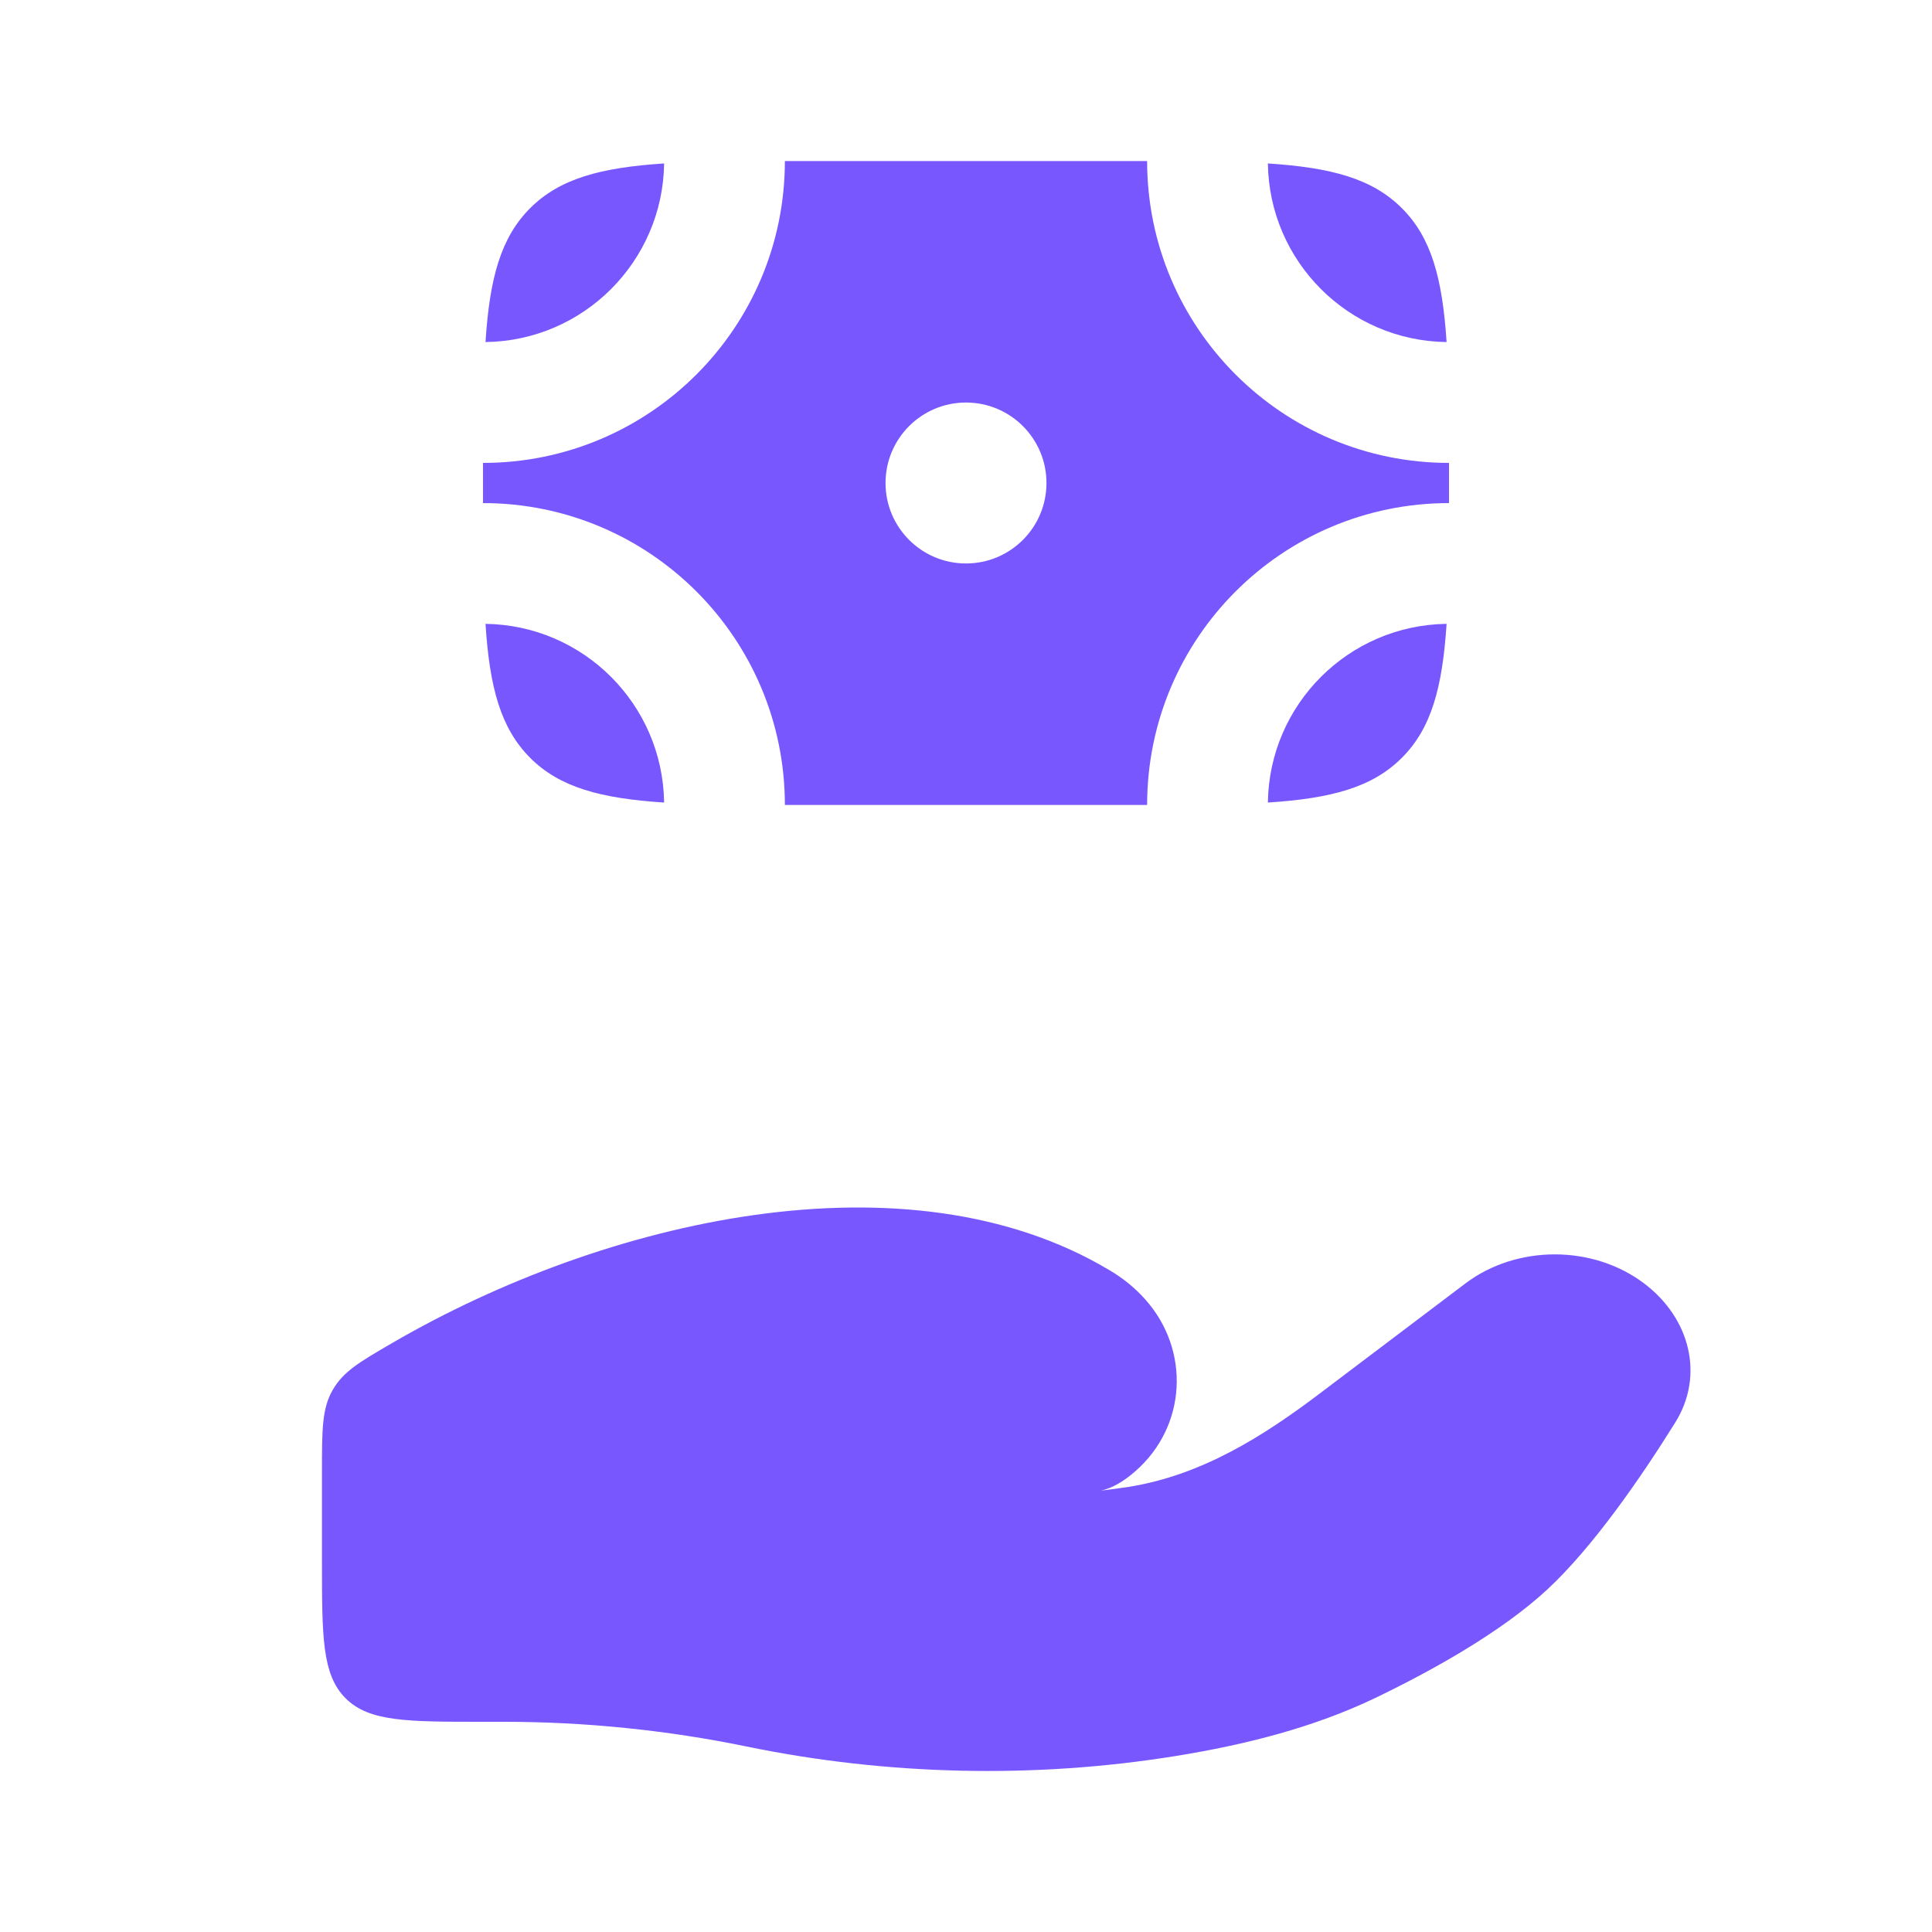
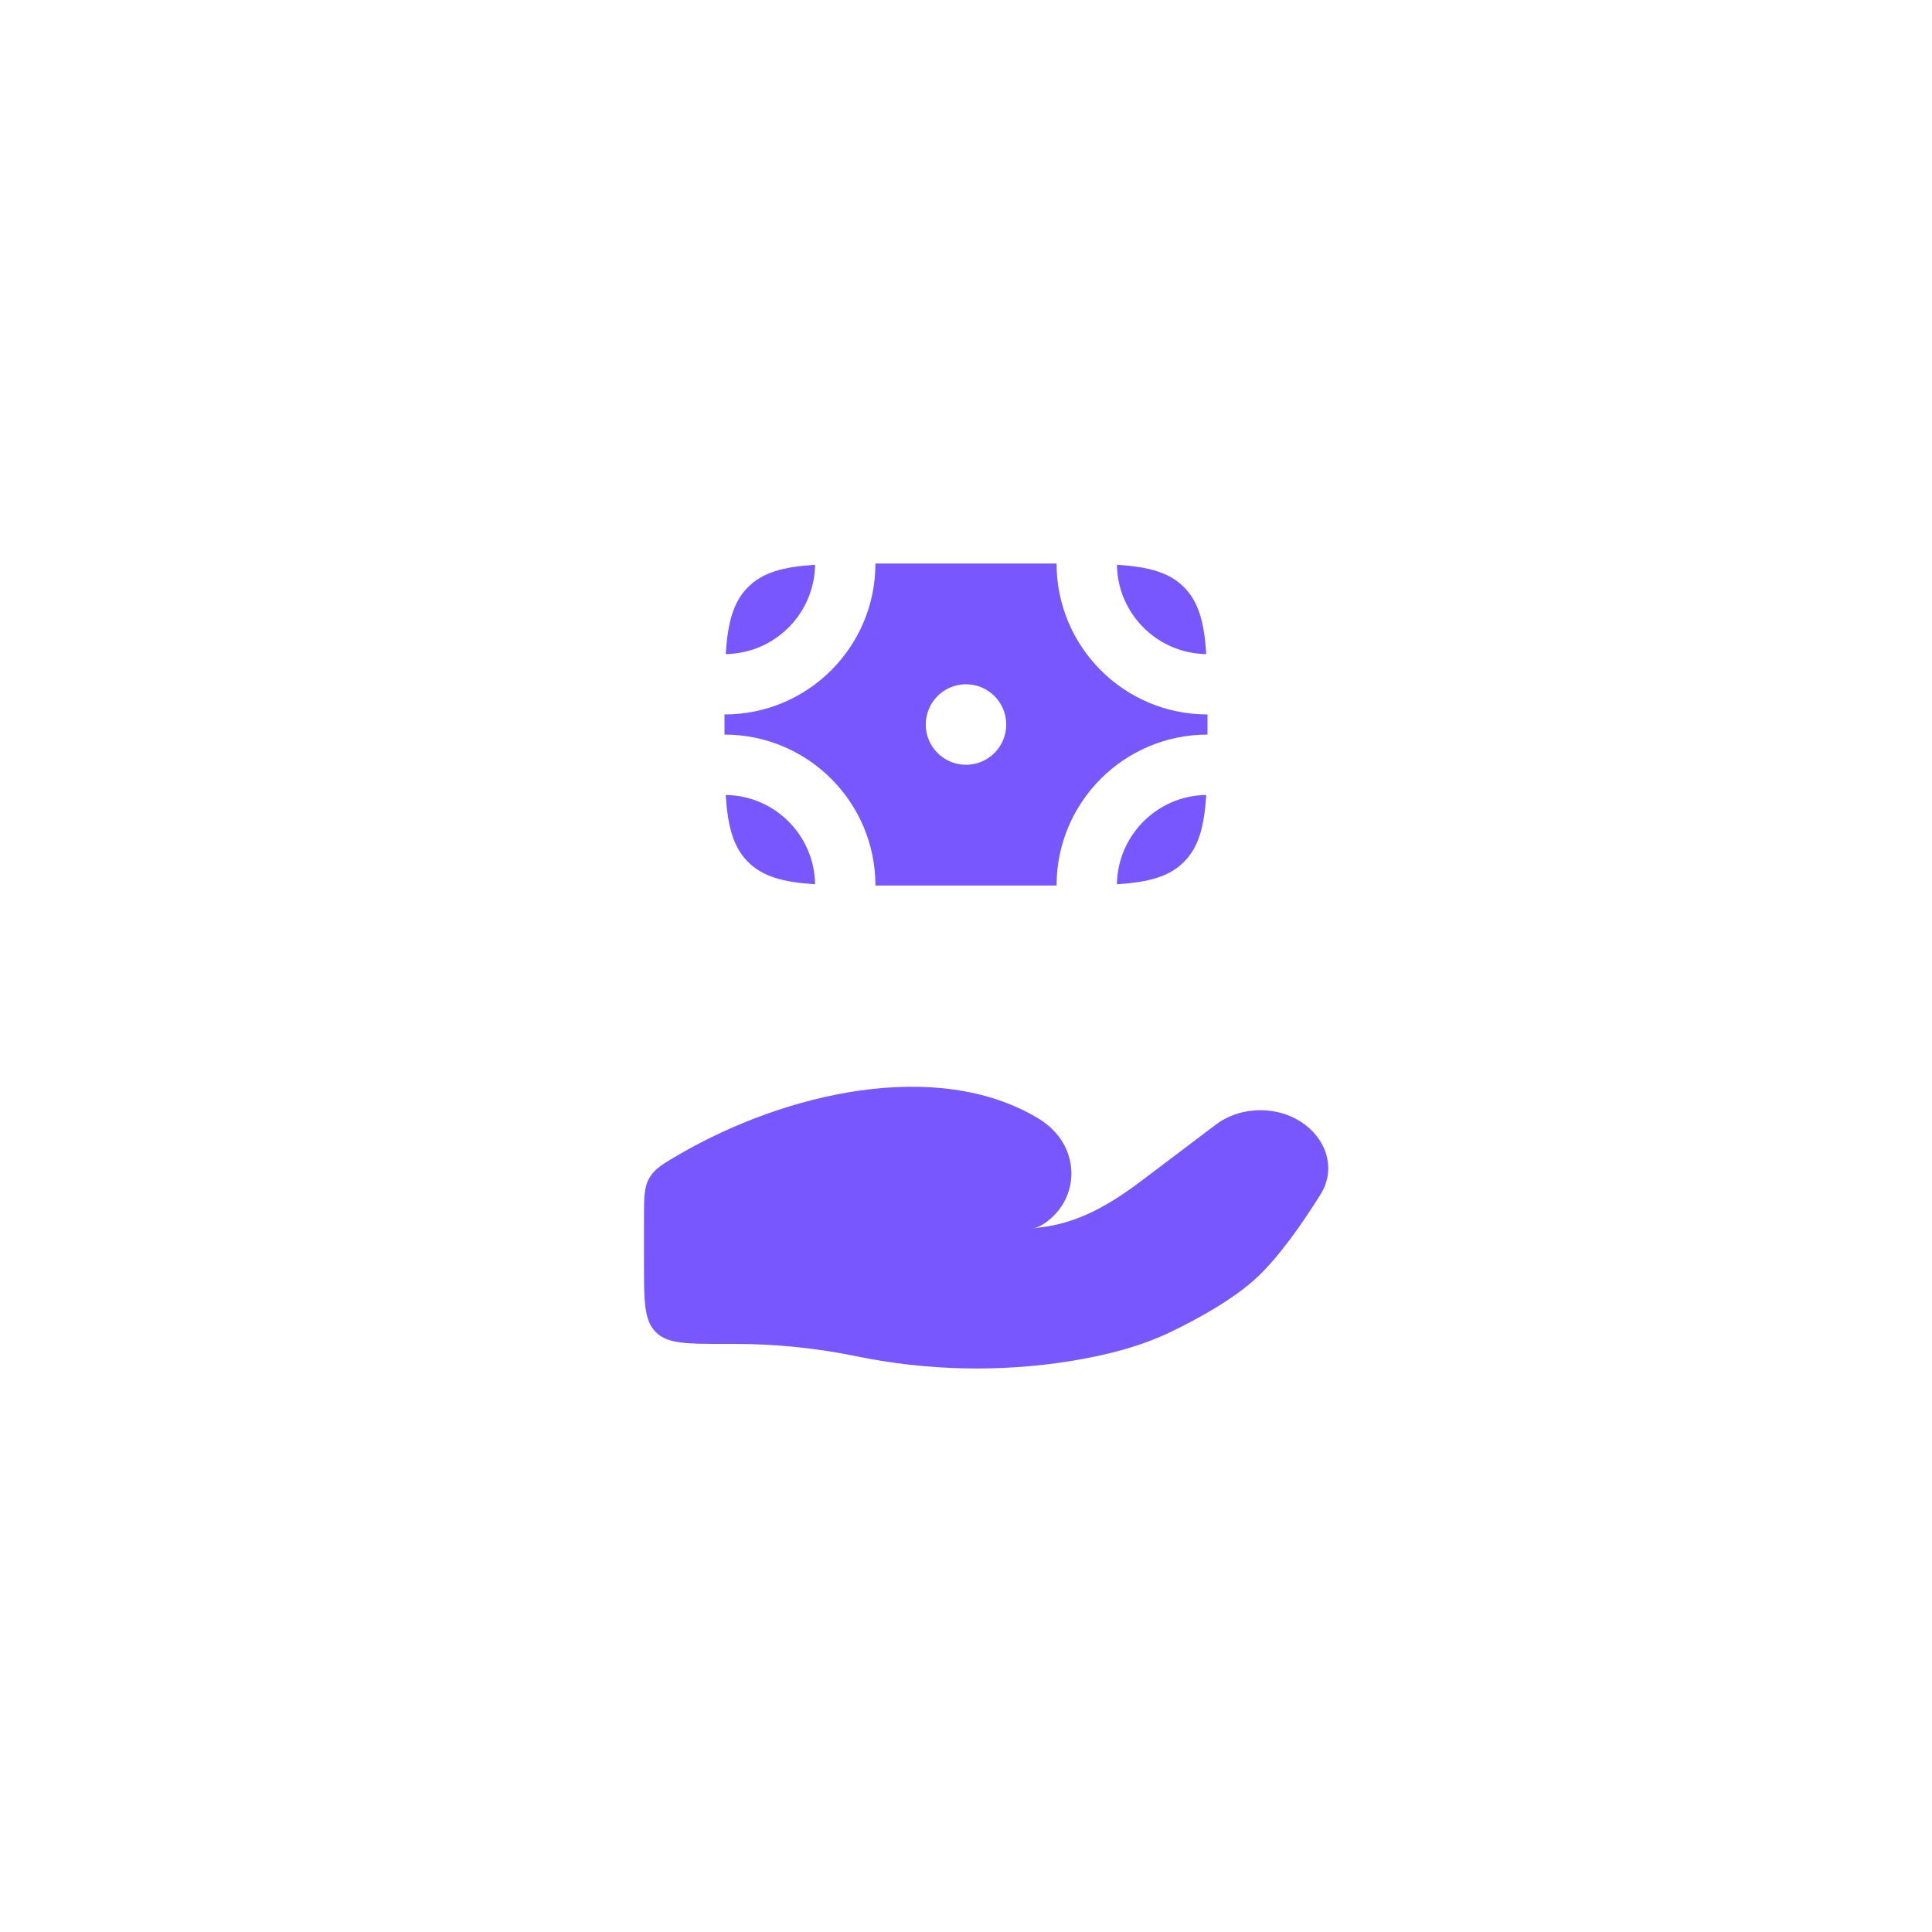
- <svg xmlns="http://www.w3.org/2000/svg" width="20" height="20" viewBox="0 0 20 20" fill="none">
-   <path d="M5.217 17.824H5C4.214 17.824 3.821 17.824 3.577 17.58C3.333 17.335 3.333 16.943 3.333 16.157V15.23C3.333 14.798 3.333 14.582 3.444 14.389C3.555 14.196 3.723 14.099 4.058 13.904C6.262 12.622 9.393 11.9 11.482 13.147C11.623 13.23 11.749 13.331 11.857 13.453C12.322 13.975 12.288 14.763 11.752 15.231C11.639 15.33 11.518 15.405 11.397 15.431C11.497 15.419 11.592 15.406 11.684 15.392C12.443 15.271 13.081 14.865 13.664 14.424L15.17 13.286C15.701 12.885 16.489 12.885 17.02 13.286C17.498 13.647 17.645 14.241 17.342 14.726C16.99 15.291 16.493 16.013 16.017 16.455C15.539 16.897 14.828 17.292 14.248 17.572C13.605 17.882 12.895 18.061 12.172 18.178C10.707 18.415 9.18 18.379 7.73 18.08C6.91 17.911 6.059 17.824 5.217 17.824Z" fill="#7957FF" />
-   <path d="M5.488 2.155C5.183 2.46 5.068 2.883 5.026 3.541C6.041 3.528 6.861 2.707 6.875 1.692C6.216 1.735 5.794 1.849 5.488 2.155Z" fill="#7957FF" />
-   <path d="M14.512 2.155C14.206 1.849 13.784 1.735 13.125 1.692C13.139 2.707 13.959 3.528 14.975 3.541C14.932 2.883 14.818 2.46 14.512 2.155Z" fill="#7957FF" />
-   <path d="M14.512 7.845C14.206 8.151 13.784 8.265 13.125 8.308C13.139 7.292 13.959 6.472 14.975 6.458C14.932 7.117 14.818 7.539 14.512 7.845Z" fill="#7957FF" />
-   <path d="M5.488 7.845C5.794 8.151 6.216 8.265 6.875 8.308C6.861 7.292 6.041 6.472 5.026 6.458C5.068 7.117 5.183 7.539 5.488 7.845Z" fill="#7957FF" />
-   <path fill-rule="evenodd" clip-rule="evenodd" d="M5 4.792C6.726 4.792 8.125 3.392 8.125 1.667H11.875C11.875 3.392 13.274 4.792 15 4.792V5.208C13.274 5.208 11.875 6.607 11.875 8.333H8.125C8.125 6.607 6.726 5.208 5 5.208V4.792ZM10 5.833C10.46 5.833 10.833 5.46 10.833 5C10.833 4.54 10.46 4.167 10 4.167C9.54 4.167 9.167 4.54 9.167 5C9.167 5.46 9.54 5.833 10 5.833Z" fill="#7957FF" />
+ <svg xmlns="http://www.w3.org/2000/svg" width="40" height="40" viewBox="0 0 40 40" fill="none">
+   <path d="M15.216 27.824H15C14.214 27.824 13.821 27.824 13.577 27.58C13.333 27.335 13.333 26.943 13.333 26.157V25.23C13.333 24.798 13.333 24.582 13.444 24.389C13.555 24.196 13.723 24.099 14.057 23.904C16.262 22.622 19.393 21.9 21.483 23.147C21.623 23.23 21.749 23.331 21.857 23.453C22.322 23.975 22.288 24.763 21.752 25.231C21.639 25.33 21.518 25.405 21.397 25.431C21.497 25.419 21.592 25.406 21.684 25.392C22.443 25.27 23.081 24.865 23.664 24.424L25.17 23.286C25.701 22.885 26.489 22.885 27.02 23.286C27.498 23.647 27.645 24.241 27.342 24.726C26.99 25.291 26.493 26.013 26.017 26.455C25.539 26.897 24.828 27.292 24.248 27.572C23.605 27.882 22.895 28.061 22.172 28.178C20.707 28.415 19.18 28.379 17.73 28.08C16.91 27.911 16.059 27.824 15.216 27.824Z" fill="#7957FF" />
+   <path d="M15.488 12.155C15.182 12.461 15.068 12.883 15.025 13.542C16.041 13.528 16.861 12.708 16.875 11.693C16.216 11.735 15.794 11.85 15.488 12.155Z" fill="#7957FF" />
+   <path d="M24.512 12.155C24.206 11.85 23.784 11.735 23.125 11.693C23.139 12.708 23.959 13.528 24.974 13.542C24.932 12.883 24.817 12.461 24.512 12.155Z" fill="#7957FF" />
+   <path d="M24.512 17.846C24.206 18.151 23.784 18.265 23.125 18.308C23.139 17.293 23.959 16.472 24.974 16.459C24.932 17.118 24.817 17.54 24.512 17.846Z" fill="#7957FF" />
+   <path d="M15.488 17.846C15.794 18.151 16.216 18.265 16.875 18.308C16.861 17.293 16.041 16.472 15.025 16.459C15.068 17.118 15.182 17.54 15.488 17.846Z" fill="#7957FF" />
+   <path fill-rule="evenodd" clip-rule="evenodd" d="M15 14.792C16.726 14.792 18.125 13.393 18.125 11.667H21.875C21.875 13.393 23.274 14.792 25 14.792V15.209C23.274 15.209 21.875 16.608 21.875 18.334H18.125C18.125 16.608 16.726 15.209 15 15.209V14.792ZM20 15.834C20.46 15.834 20.833 15.461 20.833 15C20.833 14.54 20.46 14.167 20 14.167C19.54 14.167 19.167 14.54 19.167 15C19.167 15.461 19.54 15.834 20 15.834Z" fill="#7957FF" />
+   <rect x="3.188" y="3.188" width="33.623" height="33.623" rx="8.986" stroke="url(#paint0_linear_356_2783)" stroke-opacity="0.3" stroke-width="6.377" />
+   <defs>
+     <linearGradient id="paint0_linear_356_2783" x1="20" y1="0" x2="20" y2="40" gradientUnits="userSpaceOnUse">
+       <stop stop-color="white" />
+       <stop offset="1" stop-color="white" stop-opacity="0" />
+     </linearGradient>
+   </defs>
</svg>
